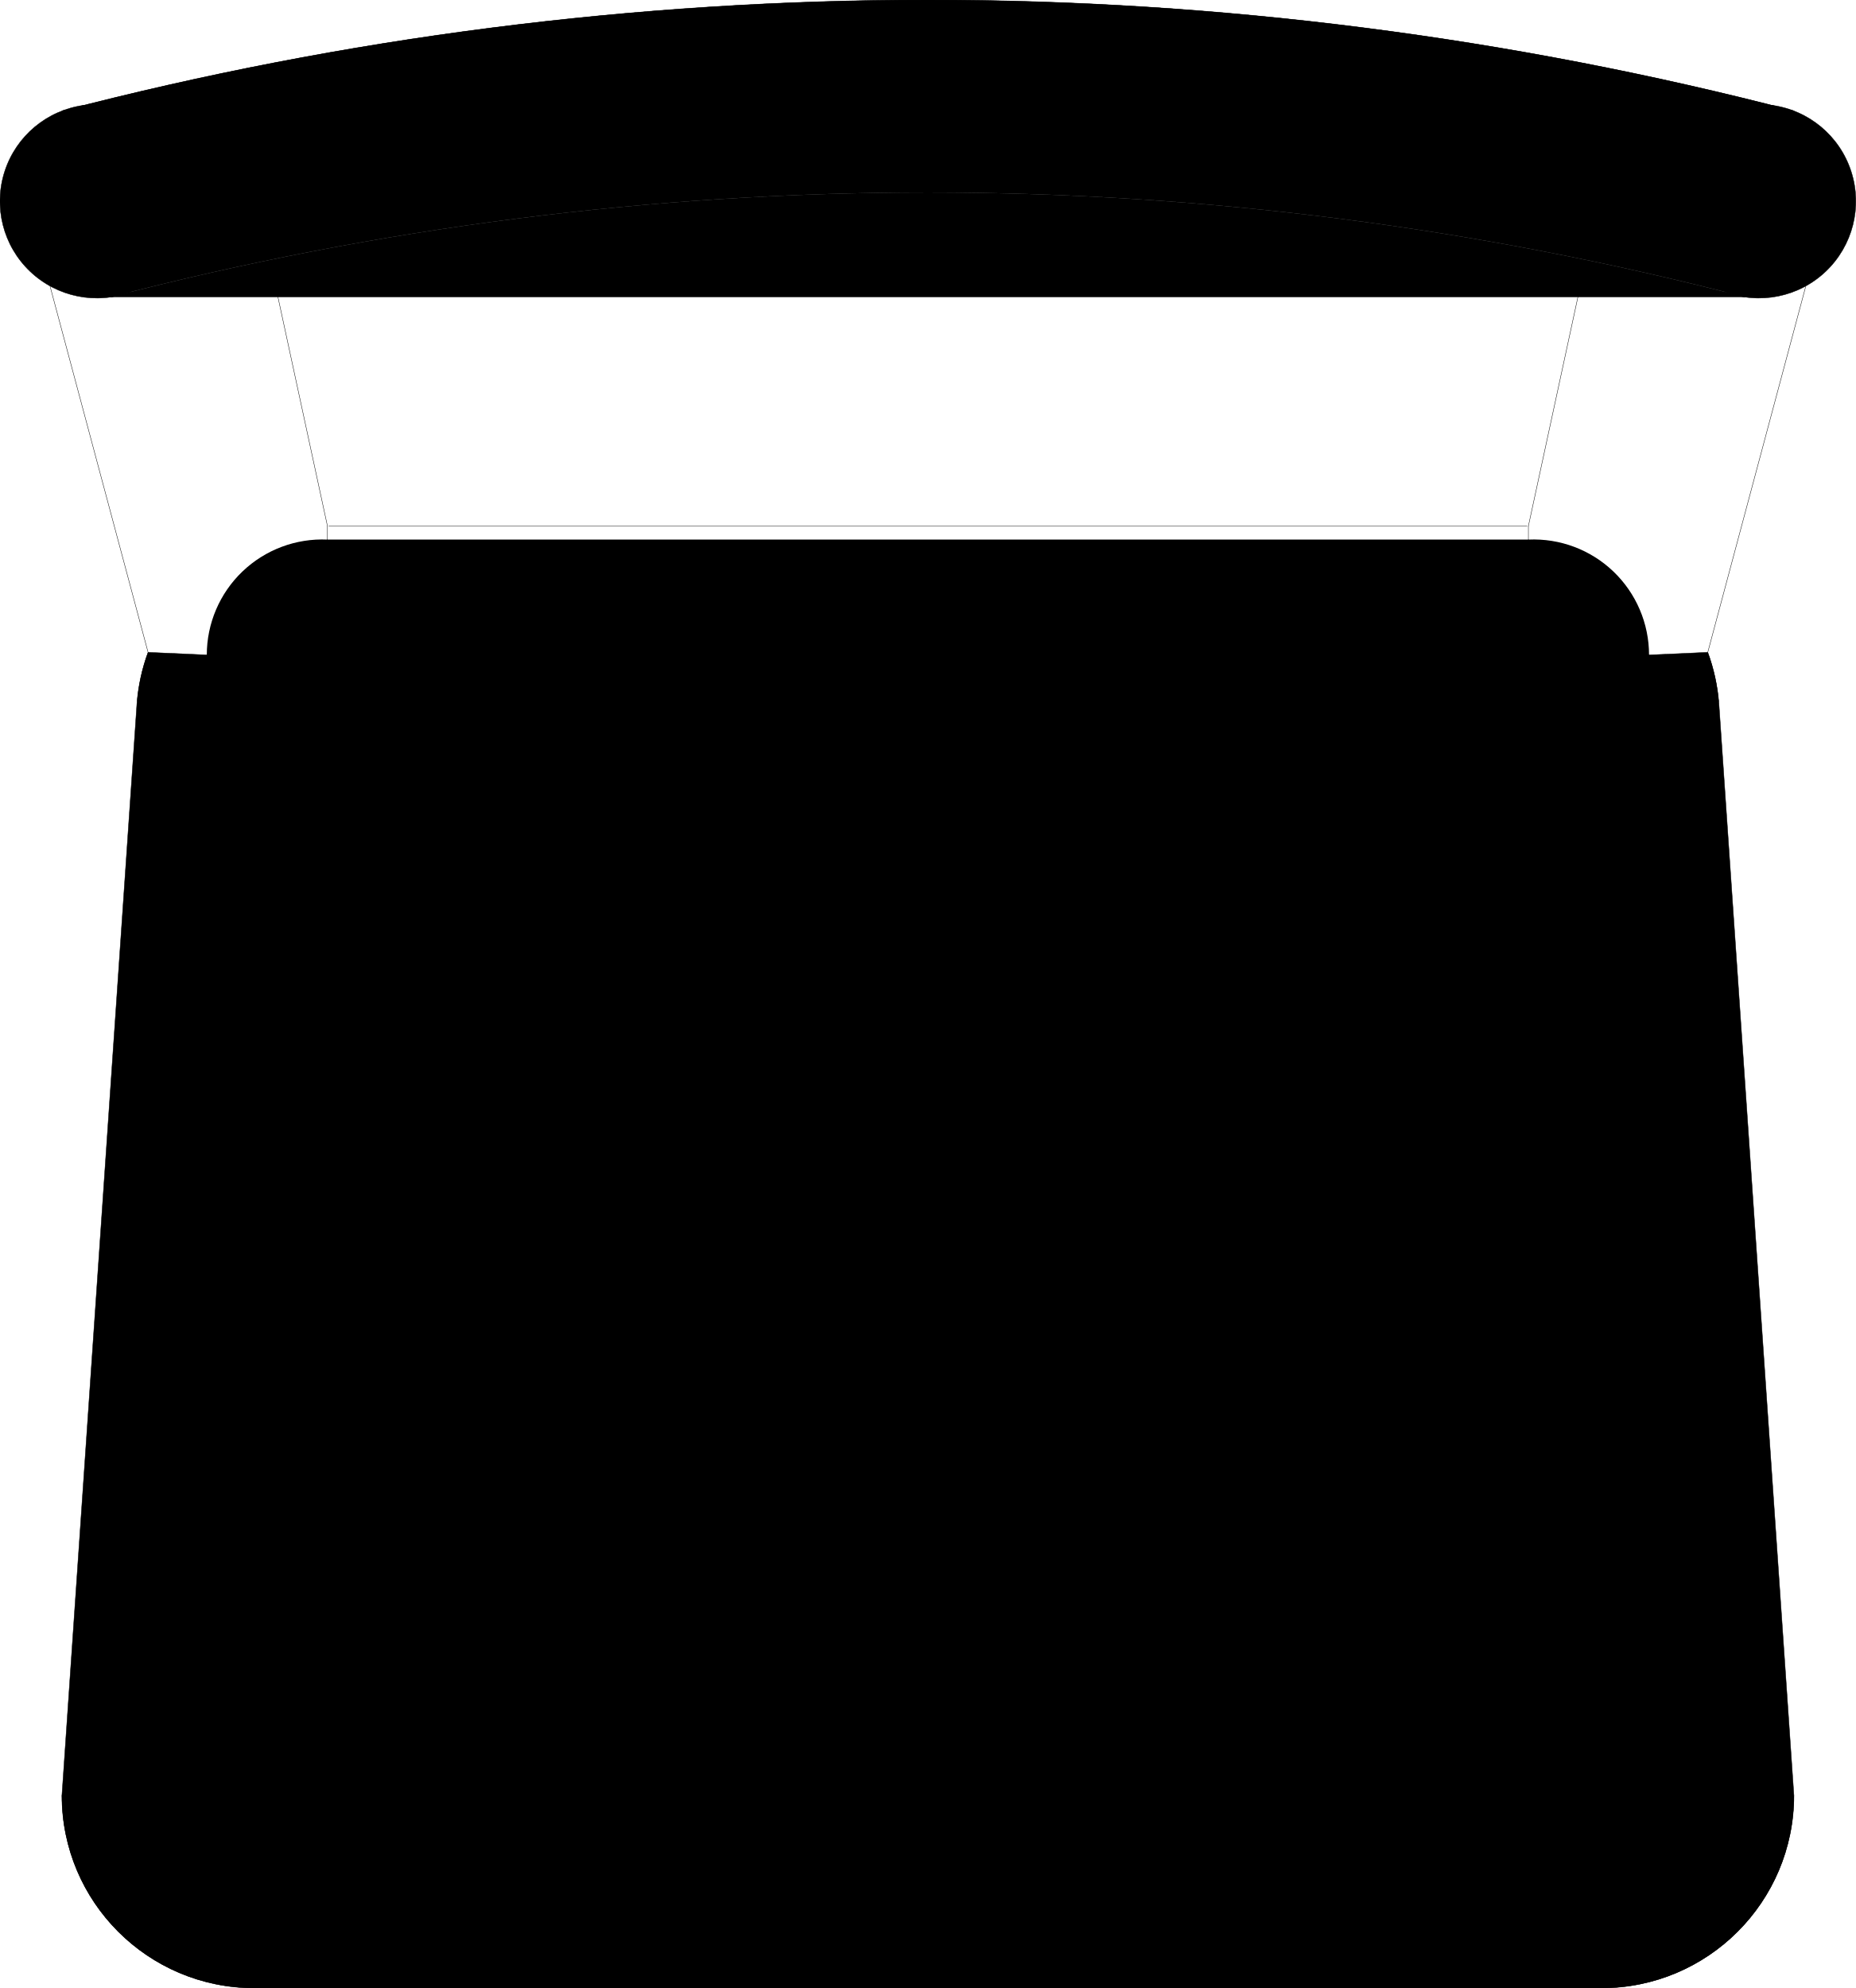
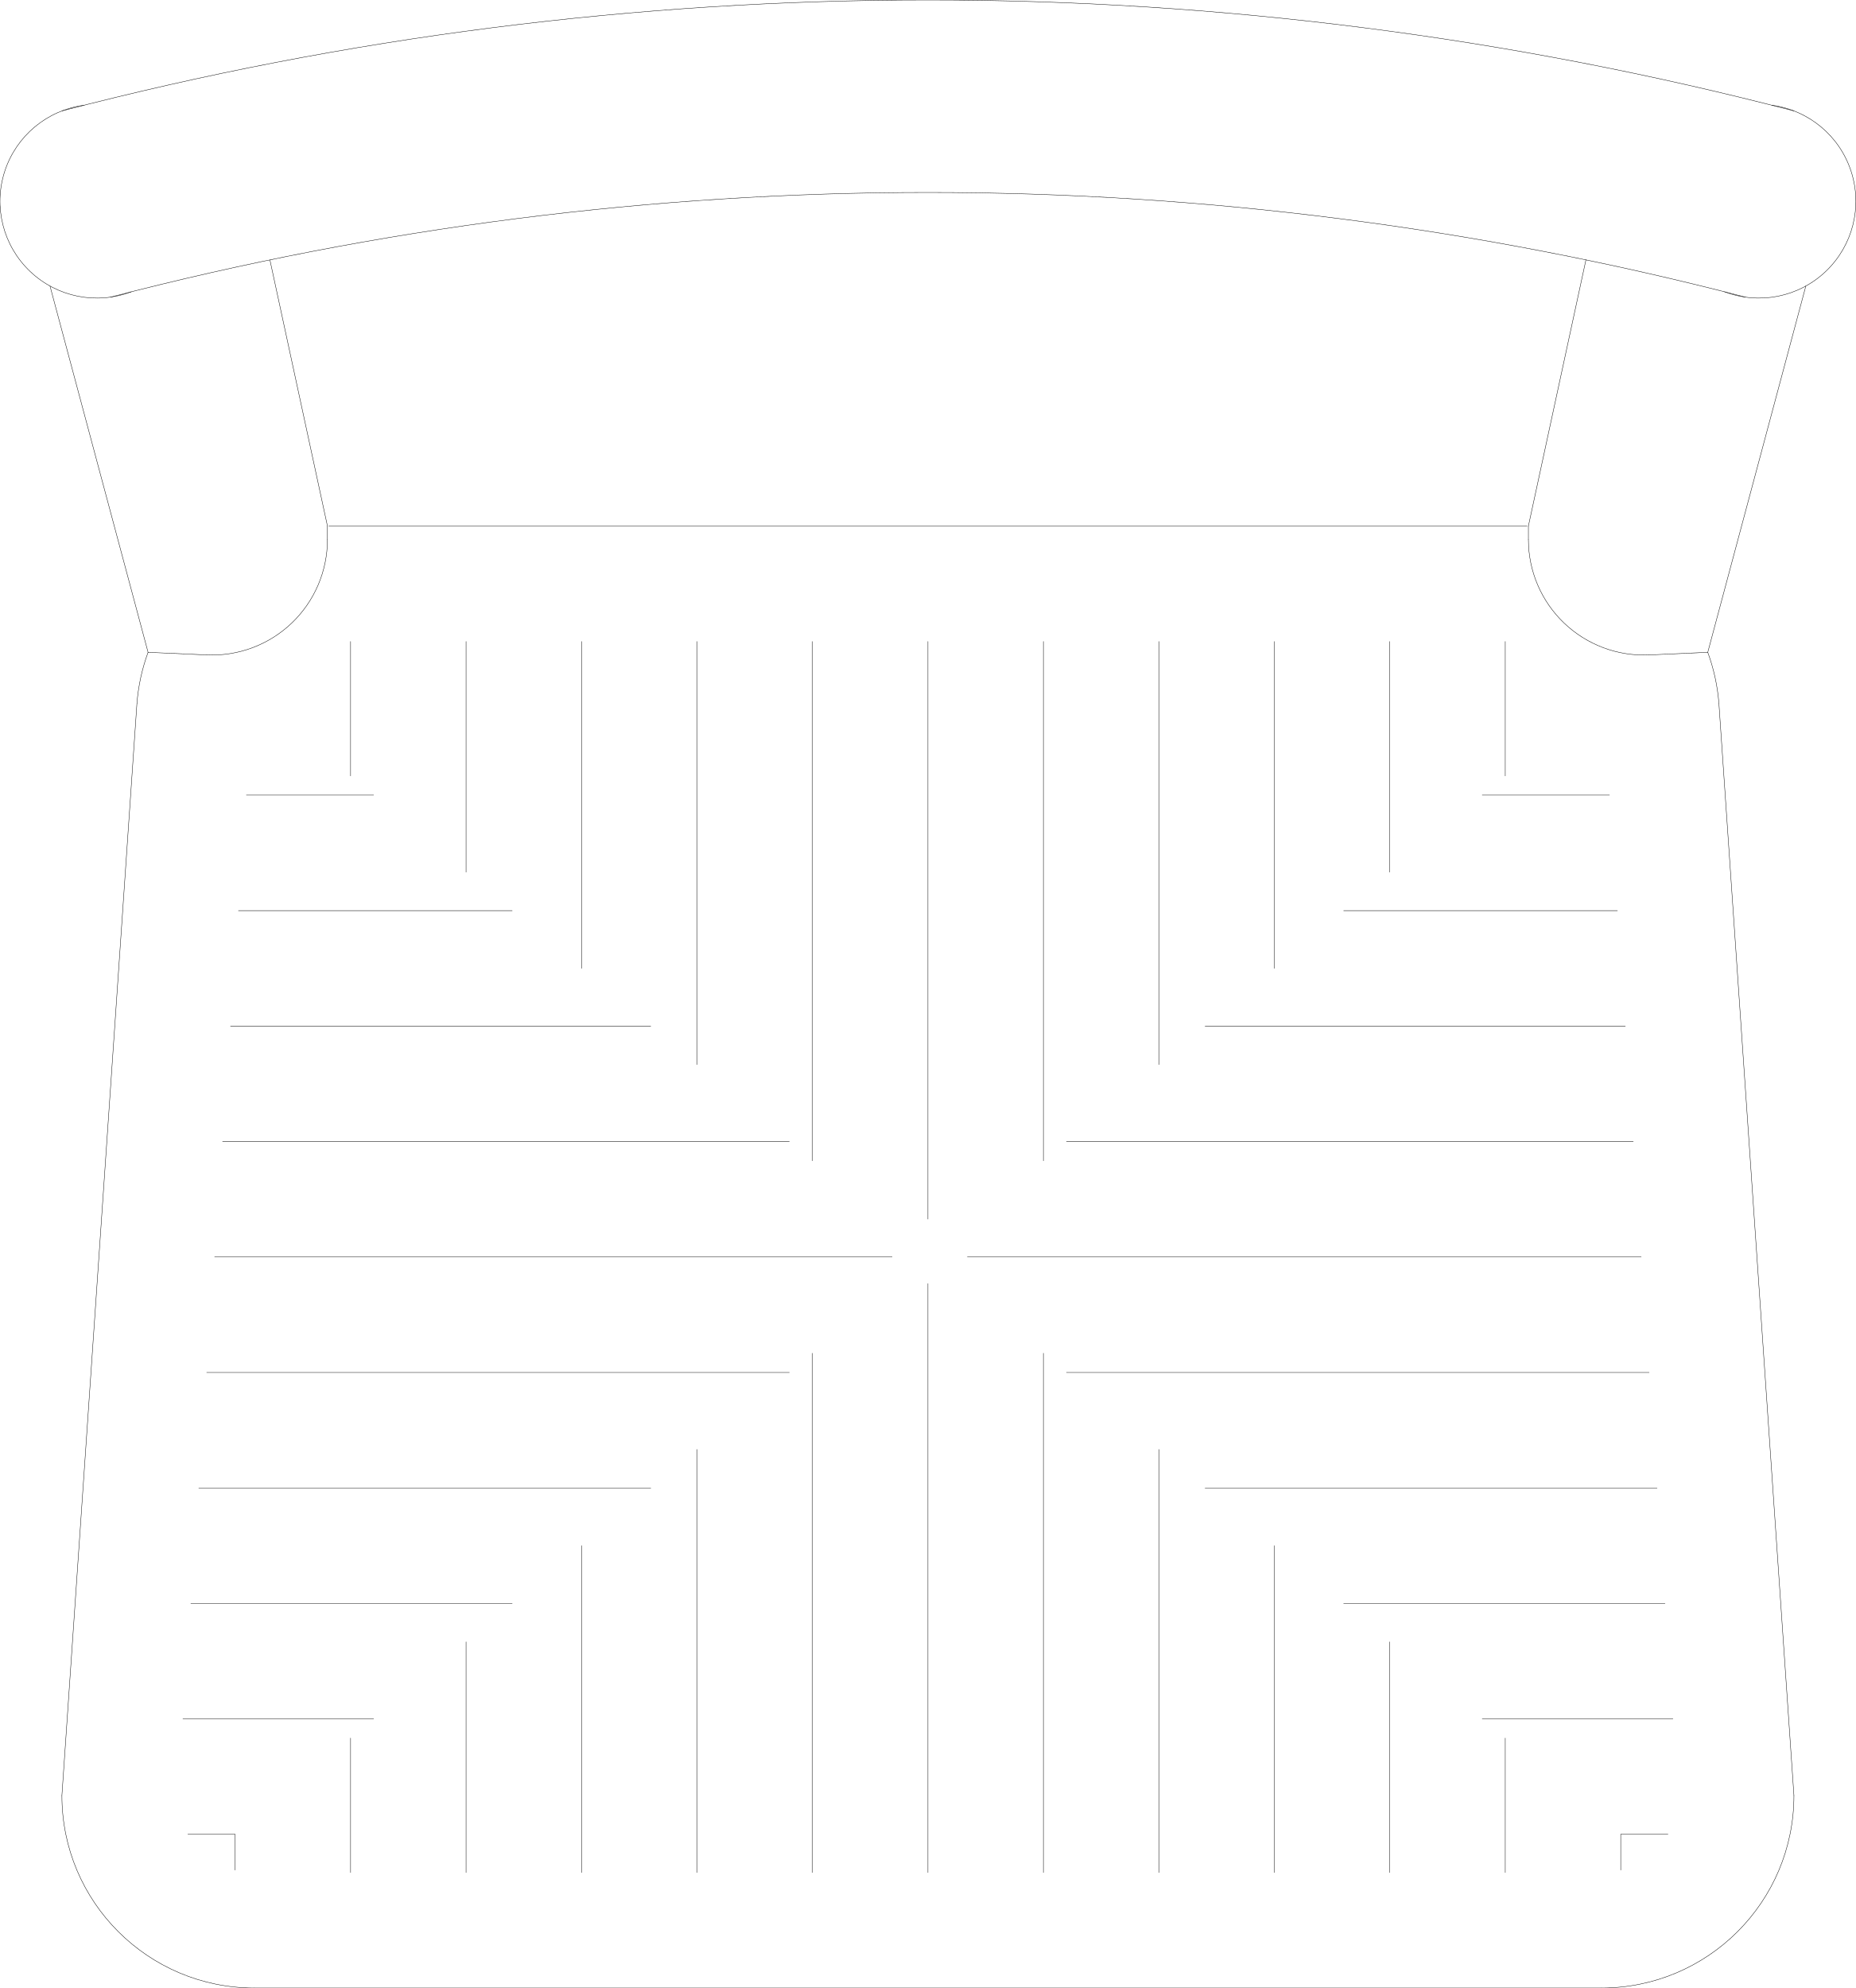
- <svg xmlns="http://www.w3.org/2000/svg" width="482.167mm" height="516.506mm" viewBox="2.042 -518.608 482.167 516.506" version="1.1" style="stroke-linecap:round;stroke-linejoin:round;">
+ <svg xmlns="http://www.w3.org/2000/svg" width="482.167mm" height="516.506mm" viewBox="2.042 -518.608 482.167 516.506" version="1.1" style="stroke-linecap:round;stroke-linejoin:round;fill:none">
  <g transform="scale(1,-1)">
-     <path id="auto-fill" fill="inherit" stroke="none" d="M68.126,2.102 L418.126,2.102 A50,50 0 0,1 468.126,52.102 L448.631,335.89 A50,50 0 0,1 445.739,349.131 L430.481,348.448 A30,30 0 0,1 399.138,378.418 L87.113,378.418 A30,30 0 0,1 55.77,348.448 L40.512,349.131 A50,50 0 0,1 37.62,335.89 L18.126,52.102 A50,50 0 0,1 68.126,2.102 Z" />
-     <path id="auto-fill" fill="inherit" stroke="none" d="M468.126,489.792 A892.82,892.82 0 0,1 18.126,489.792 L30.726,441.405 A842.82,842.82 0 0,0 455.525,441.405 Z" />
-     <g>
-       <path d="M303.126,32.102 L303.126,142.028 " style="stroke:#000000;stroke-width:0.1;" />
-       <path d="M273.126,32.102 L273.126,167.024 " style="stroke:#000000;stroke-width:0.1;" />
-       <path d="M213.126,32.102 L213.126,167.024 " style="stroke:#000000;stroke-width:0.1;" />
-       <path d="M183.126,32.102 L183.126,142.028 " style="stroke:#000000;stroke-width:0.1;" />
-       <path d="M243.126,32.102 L243.126,185.118 " style="stroke:#000000;stroke-width:0.1;" />
-       <path d="M448.631,335.89 L468.126,52.102 " style="stroke:#000000;stroke-width:0.1;" />
-       <path d="M363.126,32.102 L363.126,92.033 " style="stroke:#000000;stroke-width:0.1;" />
-       <path d="M333.126,32.102 L333.126,117.03 " style="stroke:#000000;stroke-width:0.1;" />
-       <path d="M37.62,335.89 L18.126,52.102 " style="stroke:#000000;stroke-width:0.1;" />
-       <path d="M153.126,32.102 L153.126,117.03 " style="stroke:#000000;stroke-width:0.1;" />
-       <path d="M123.126,32.102 L123.126,92.033 " style="stroke:#000000;stroke-width:0.1;" />
-       <path d="M171.117,132.022 L53.686,132.022 " style="stroke:#000000;stroke-width:0.1;" />
-       <path d="M207.121,162.022 L55.747,162.022 " style="stroke:#000000;stroke-width:0.1;" />
-       <path d="M207.121,222.022 L59.869,222.022 " style="stroke:#000000;stroke-width:0.1;" />
-       <path d="M171.117,252.022 L61.93,252.022 " style="stroke:#000000;stroke-width:0.1;" />
-       <path d="M233.82,192.022 L57.808,192.022 " style="stroke:#000000;stroke-width:0.1;" />
+     <g id="auto-fill" class="auto-fill" data-auto-fill="true" fill="none" stroke="none">
+       <path d="         M23.852,491.263         A25.165,25.165 0 1,1 36.132,442.794         A842.82,842.82 0 0,0 455.525,441.405         A25.165,25.165 0 1,1 462.399,491.263         A892.82,892.82 0 0,1 23.852,491.263         Z       " />
+       <path d="         M15.032,444.299         L40.512,349.131         L55.77,348.448         A30,30 0 0,1 87.113,378.418         L87.113,381.942         L72.167,451.087         L36.132,442.794         A25.165,25.165 0 0,0 23.852,491.263         Z       " />
+       <path d="         M471.219,444.299         L445.739,349.131         L430.481,348.448         A30,30 0 0,0 399.138,378.418         L399.138,381.942         L414.084,451.087         L450.119,442.794         A25.165,25.165 0 0,1 462.399,491.263         Z       " />
+       <path d="         M68.126,2.102         L418.126,2.102         A50,50 0 0,1 468.126,52.102         L448.631,335.89         A50,50 0 0,1 445.739,349.131         L430.481,348.448         A30,30 0 0,0 399.138,378.418         L399.138,381.942         L87.113,381.942         L87.113,378.418         A30,30 0 0,0 55.77,348.448         L40.512,349.131         A50,50 0 0,1 37.62,335.89         L18.126,52.102         A50,50 0 0,1 68.126,2.102         Z       " />
+     </g>
+     <g fill="none">
+       <path d="M303.126,32.102 L303.126,142.028" style="stroke:#000000;stroke-width:0.1;" />
+       <path d="M273.126,32.102 L273.126,167.024" style="stroke:#000000;stroke-width:0.1;" />
+       <path d="M213.126,32.102 L213.126,167.024" style="stroke:#000000;stroke-width:0.1;" />
+       <path d="M183.126,32.102 L183.126,142.028" style="stroke:#000000;stroke-width:0.1;" />
+       <path d="M243.126,32.102 L243.126,185.118" style="stroke:#000000;stroke-width:0.1;" />
+       <path d="M448.631,335.89 L468.126,52.102" style="stroke:#000000;stroke-width:0.1;" />
+       <path d="M363.126,32.102 L363.126,92.033" style="stroke:#000000;stroke-width:0.1;" />
+       <path d="M333.126,32.102 L333.126,117.03" style="stroke:#000000;stroke-width:0.1;" />
+       <path d="M37.62,335.89 L18.126,52.102" style="stroke:#000000;stroke-width:0.1;" />
+       <path d="M153.126,32.102 L153.126,117.03" style="stroke:#000000;stroke-width:0.1;" />
+       <path d="M123.126,32.102 L123.126,92.033" style="stroke:#000000;stroke-width:0.1;" />
+       <path d="M171.117,132.022 L53.686,132.022" style="stroke:#000000;stroke-width:0.1;" />
+       <path d="M207.121,162.022 L55.747,162.022" style="stroke:#000000;stroke-width:0.1;" />
+       <path d="M207.121,222.022 L59.869,222.022" style="stroke:#000000;stroke-width:0.1;" />
+       <path d="M171.117,252.022 L61.93,252.022" style="stroke:#000000;stroke-width:0.1;" />
+       <path d="M233.82,192.022 L57.808,192.022" style="stroke:#000000;stroke-width:0.1;" />
      <path d="M468.126,489.792 A892.82,892.82 0 0,1 18.126,489.792" style="stroke:#000000;stroke-width:0.1;" />
      <path d="M455.525,441.405 A842.82,842.82 0 0,1 30.726,441.405" style="stroke:#000000;stroke-width:0.1;" />
-       <path d="M398.787,381.942 L87.464,381.942 " style="stroke:#000000;stroke-width:0.1;" />
-       <path d="M183.126,242.016 L183.126,351.942 " style="stroke:#000000;stroke-width:0.1;" />
-       <path d="M213.126,217.019 L213.126,351.942 " style="stroke:#000000;stroke-width:0.1;" />
-       <path d="M273.126,217.019 L273.126,351.942 " style="stroke:#000000;stroke-width:0.1;" />
-       <path d="M303.126,242.016 L303.126,351.942 " style="stroke:#000000;stroke-width:0.1;" />
-       <path d="M243.126,201.869 L243.126,351.942 " style="stroke:#000000;stroke-width:0.1;" />
+       <path d="M398.787,381.942 L87.464,381.942" style="stroke:#000000;stroke-width:0.1;" />
+       <path d="M183.126,242.016 L183.126,351.942" style="stroke:#000000;stroke-width:0.1;" />
+       <path d="M213.126,217.019 L213.126,351.942" style="stroke:#000000;stroke-width:0.1;" />
+       <path d="M273.126,217.019 L273.126,351.942" style="stroke:#000000;stroke-width:0.1;" />
+       <path d="M303.126,242.016 L303.126,351.942" style="stroke:#000000;stroke-width:0.1;" />
+       <path d="M243.126,201.869 L243.126,351.942" style="stroke:#000000;stroke-width:0.1;" />
      <path d="M450.119,442.794 A25.165,25.165 0 1,1 462.399,491.263" style="stroke:#000000;stroke-width:0.1;" />
      <path d="M448.631,335.89 A50,50 0 0,1 445.739,349.131" style="stroke:#000000;stroke-width:0.1;" />
      <path d="M399.138,378.418 A30,30 0 0,1 430.481,348.448" style="stroke:#000000;stroke-width:0.1;" />
-       <path d="M445.739,349.131 L430.481,348.448 " style="stroke:#000000;stroke-width:0.1;" />
-       <path d="M399.138,378.418 L399.138,381.942 " style="stroke:#000000;stroke-width:0.1;" />
-       <path d="M471.219,444.299 L445.739,349.131 " style="stroke:#000000;stroke-width:0.1;" />
-       <path d="M399.138,381.942 L414.084,451.087 " style="stroke:#000000;stroke-width:0.1;" />
-       <path d="M333.126,267.013 L333.126,351.942 " style="stroke:#000000;stroke-width:0.1;" />
-       <path d="M363.126,292.01 L363.126,351.942 " style="stroke:#000000;stroke-width:0.1;" />
-       <path d="M393.126,317.007 L393.126,351.942 " style="stroke:#000000;stroke-width:0.1;" />
-       <path d="M420.2,312.022 L387.143,312.022 " style="stroke:#000000;stroke-width:0.1;" />
-       <path d="M422.26,282.022 L351.138,282.022 " style="stroke:#000000;stroke-width:0.1;" />
-       <path d="M434.626,102.022 L351.138,102.022 " style="stroke:#000000;stroke-width:0.1;" />
-       <path d="M426.382,222.022 L279.13,222.022 " style="stroke:#000000;stroke-width:0.1;" />
-       <path d="M424.321,252.022 L315.134,252.022 " style="stroke:#000000;stroke-width:0.1;" />
-       <path d="M430.504,162.022 L279.13,162.022 " style="stroke:#000000;stroke-width:0.1;" />
-       <path d="M432.565,132.022 L315.134,132.022 " style="stroke:#000000;stroke-width:0.1;" />
-       <path d="M253.381,192.022 L428.443,192.022 " style="stroke:#000000;stroke-width:0.1;" />
+       <path d="M445.739,349.131 L430.481,348.448" style="stroke:#000000;stroke-width:0.1;" />
+       <path d="M399.138,378.418 L399.138,381.942" style="stroke:#000000;stroke-width:0.1;" />
+       <path d="M471.219,444.299 L445.739,349.131" style="stroke:#000000;stroke-width:0.1;" />
+       <path d="M399.138,381.942 L414.084,451.087" style="stroke:#000000;stroke-width:0.1;" />
+       <path d="M333.126,267.013 L333.126,351.942" style="stroke:#000000;stroke-width:0.1;" />
+       <path d="M363.126,292.01 L363.126,351.942" style="stroke:#000000;stroke-width:0.1;" />
+       <path d="M393.126,317.007 L393.126,351.942" style="stroke:#000000;stroke-width:0.1;" />
+       <path d="M420.2,312.022 L387.143,312.022" style="stroke:#000000;stroke-width:0.1;" />
+       <path d="M422.26,282.022 L351.138,282.022" style="stroke:#000000;stroke-width:0.1;" />
+       <path d="M434.626,102.022 L351.138,102.022" style="stroke:#000000;stroke-width:0.1;" />
+       <path d="M426.382,222.022 L279.13,222.022" style="stroke:#000000;stroke-width:0.1;" />
+       <path d="M424.321,252.022 L315.134,252.022" style="stroke:#000000;stroke-width:0.1;" />
+       <path d="M430.504,162.022 L279.13,162.022" style="stroke:#000000;stroke-width:0.1;" />
+       <path d="M432.565,132.022 L315.134,132.022" style="stroke:#000000;stroke-width:0.1;" />
+       <path d="M253.381,192.022 L428.443,192.022" style="stroke:#000000;stroke-width:0.1;" />
      <path d="M23.852,491.263 A25.165,25.165 0 1,1 36.132,442.794" style="stroke:#000000;stroke-width:0.1;" />
-       <path d="M87.113,381.942 L72.167,451.087 " style="stroke:#000000;stroke-width:0.1;" />
-       <path d="M87.113,378.418 L87.113,381.942 " style="stroke:#000000;stroke-width:0.1;" />
-       <path d="M40.512,349.131 L55.77,348.448 " style="stroke:#000000;stroke-width:0.1;" />
+       <path d="M87.113,381.942 L72.167,451.087" style="stroke:#000000;stroke-width:0.1;" />
+       <path d="M87.113,378.418 L87.113,381.942" style="stroke:#000000;stroke-width:0.1;" />
+       <path d="M40.512,349.131 L55.77,348.448" style="stroke:#000000;stroke-width:0.1;" />
      <path d="M55.77,348.448 A30,30 0 0,1 87.113,378.418" style="stroke:#000000;stroke-width:0.1;" />
      <path d="M40.512,349.131 A50,50 0 0,1 37.62,335.89" style="stroke:#000000;stroke-width:0.1;" />
-       <path d="M15.032,444.299 L40.512,349.131 " style="stroke:#000000;stroke-width:0.1;" />
-       <path d="M135.113,102.022 L51.626,102.022 " style="stroke:#000000;stroke-width:0.1;" />
-       <path d="M135.113,282.022 L63.991,282.022 " style="stroke:#000000;stroke-width:0.1;" />
-       <path d="M99.109,312.022 L66.052,312.022 " style="stroke:#000000;stroke-width:0.1;" />
-       <path d="M93.126,317.007 L93.126,351.942 " style="stroke:#000000;stroke-width:0.1;" />
-       <path d="M123.126,292.01 L123.126,351.942 " style="stroke:#000000;stroke-width:0.1;" />
-       <path d="M153.126,267.013 L153.126,351.942 " style="stroke:#000000;stroke-width:0.1;" />
-       <path d="M68.126,2.102 L418.126,2.102 " style="stroke:#000000;stroke-width:0.1;" />
+       <path d="M15.032,444.299 L40.512,349.131" style="stroke:#000000;stroke-width:0.1;" />
+       <path d="M135.113,102.022 L51.626,102.022" style="stroke:#000000;stroke-width:0.1;" />
+       <path d="M135.113,282.022 L63.991,282.022" style="stroke:#000000;stroke-width:0.1;" />
+       <path d="M99.109,312.022 L66.052,312.022" style="stroke:#000000;stroke-width:0.1;" />
+       <path d="M93.126,317.007 L93.126,351.942" style="stroke:#000000;stroke-width:0.1;" />
+       <path d="M123.126,292.01 L123.126,351.942" style="stroke:#000000;stroke-width:0.1;" />
+       <path d="M153.126,267.013 L153.126,351.942" style="stroke:#000000;stroke-width:0.1;" />
+       <path d="M68.126,2.102 L418.126,2.102" style="stroke:#000000;stroke-width:0.1;" />
      <path d="M418.126,2.102 A50,50 0 0,1 468.126,52.102" style="stroke:#000000;stroke-width:0.1;" />
-       <path d="M436.686,72.022 L387.143,72.022 " style="stroke:#000000;stroke-width:0.1;" />
-       <path d="M435.4,42.022 L423.147,42.022 " style="stroke:#000000;stroke-width:0.1;" />
-       <path d="M423.126,32.737 L423.126,42.039 " style="stroke:#000000;stroke-width:0.1;" />
-       <path d="M393.126,32.102 L393.126,67.036 " style="stroke:#000000;stroke-width:0.1;" />
+       <path d="M436.686,72.022 L387.143,72.022" style="stroke:#000000;stroke-width:0.1;" />
+       <path d="M435.4,42.022 L423.147,42.022" style="stroke:#000000;stroke-width:0.1;" />
+       <path d="M423.126,32.737 L423.126,42.039" style="stroke:#000000;stroke-width:0.1;" />
+       <path d="M393.126,32.102 L393.126,67.036" style="stroke:#000000;stroke-width:0.1;" />
      <path d="M18.126,52.102 A50,50 0 0,1 68.126,2.102" style="stroke:#000000;stroke-width:0.1;" />
-       <path d="M63.104,42.022 L50.852,42.022 " style="stroke:#000000;stroke-width:0.1;" />
-       <path d="M99.109,72.022 L49.565,72.022 " style="stroke:#000000;stroke-width:0.1;" />
-       <path d="M93.126,32.102 L93.126,67.036 " style="stroke:#000000;stroke-width:0.1;" />
-       <path d="M63.126,32.737 L63.126,42.039 " style="stroke:#000000;stroke-width:0.1;" />
+       <path d="M63.104,42.022 L50.852,42.022" style="stroke:#000000;stroke-width:0.1;" />
+       <path d="M99.109,72.022 L49.565,72.022" style="stroke:#000000;stroke-width:0.1;" />
+       <path d="M93.126,32.102 L93.126,67.036" style="stroke:#000000;stroke-width:0.1;" />
+       <path d="M63.126,32.737 L63.126,42.039" style="stroke:#000000;stroke-width:0.1;" />
    </g>
  </g>
</svg>
